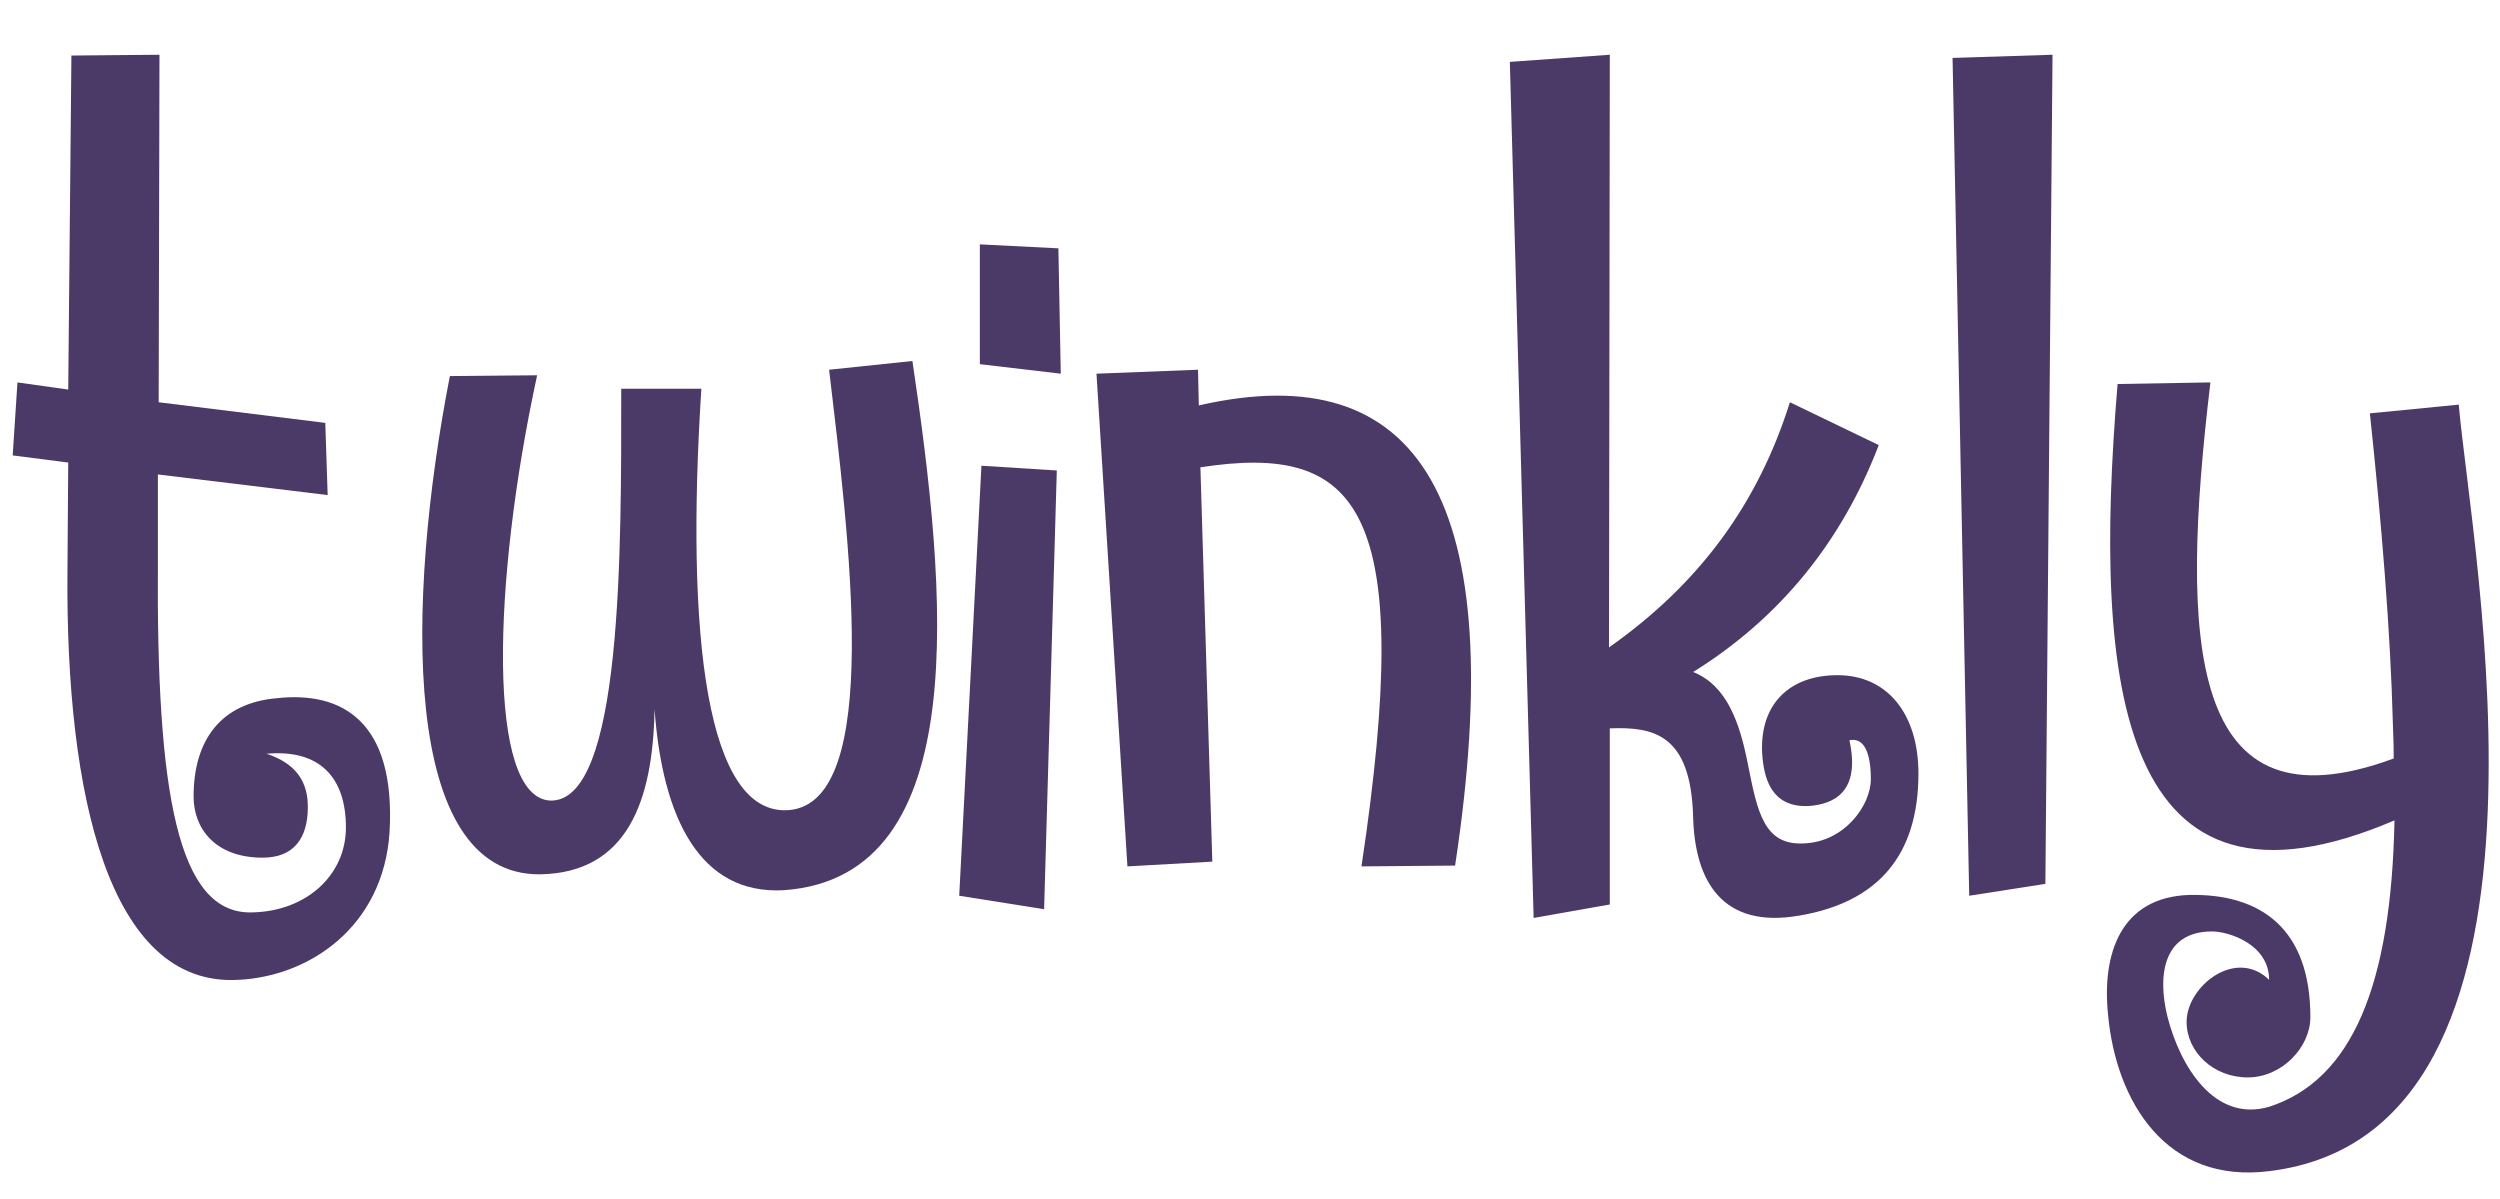
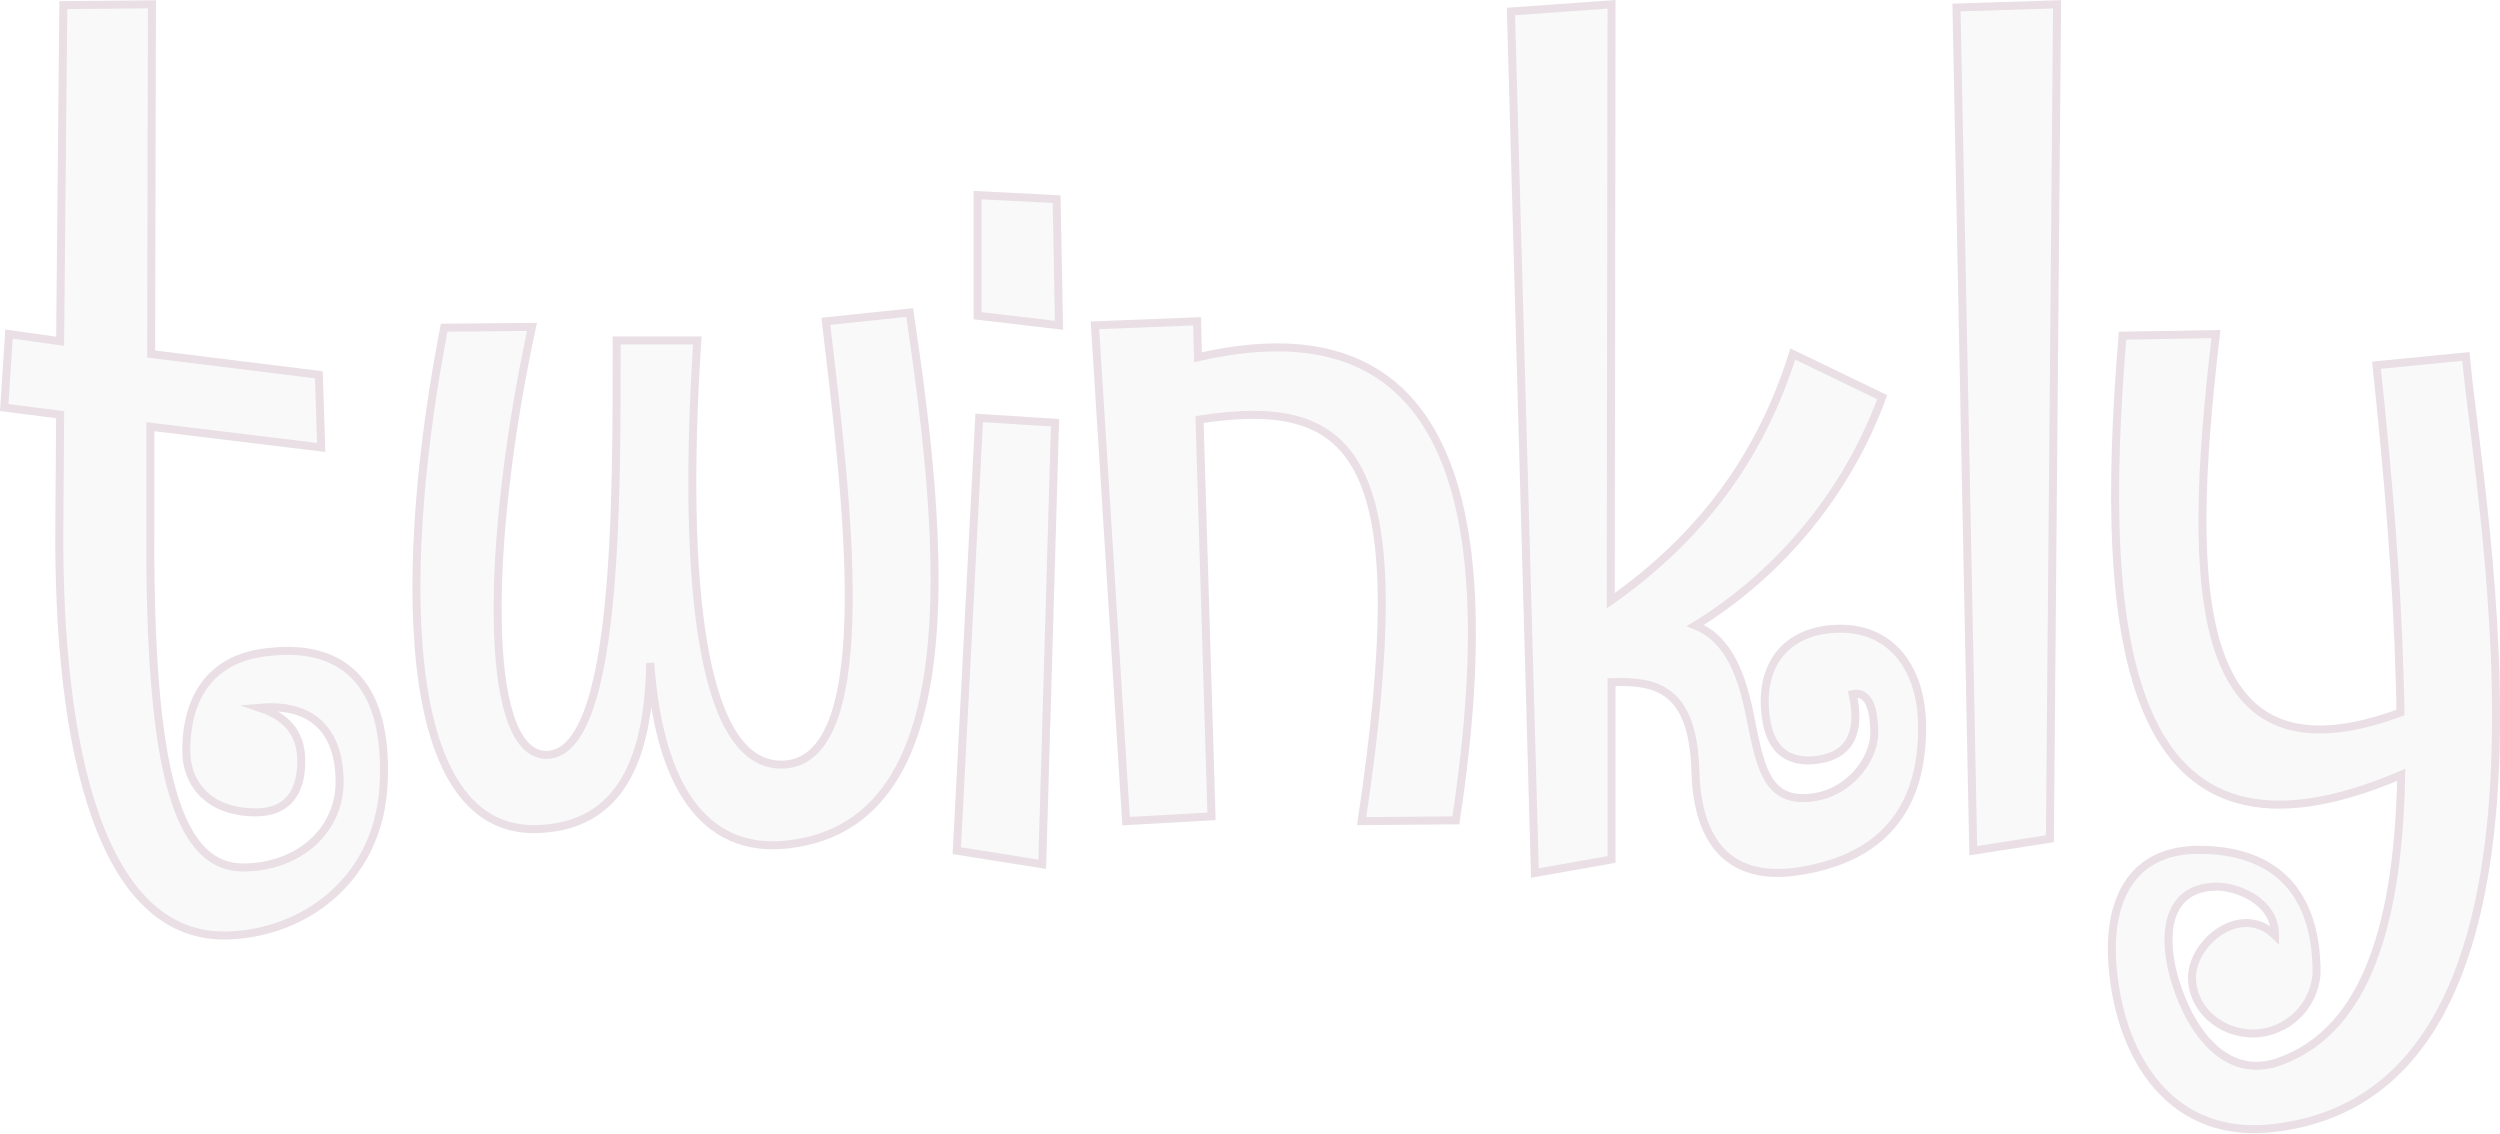
- <svg xmlns="http://www.w3.org/2000/svg" version="1.1" id="Camada_1" x="0px" y="0px" viewBox="0 0 315.1 151.1" style="enable-background:new 0 0 315.1 151.1;" xml:space="preserve">
-   <style type="text/css">
- 	.st0{enable-background:new    ;}
- 	.st1{fill:#4B3A68;}
- </style>
-   <g class="st0">
-     <path class="st1" d="M41,53.3l0.3,9.1l-21.4-2.6v11.1c-0.2,29.1,2.5,44.3,11.8,44.1c6.9-0.1,11.9-4.7,11.9-10.7   c0-6.2-3.2-9.9-10-9.3c3.9,1.3,5.2,3.7,5.2,6.7c0,4-1.8,6.4-5.7,6.4c-6,0-8.7-3.7-8.7-7.7c0-7.2,3.5-11.8,10.5-12.4   c8.2-0.9,15,2.9,14.2,16.9c-0.8,12-10.2,18.2-19.1,18.6c-16.3,0.9-21.7-23.4-21.5-51.2l0.1-14l-7-0.9l0.6-9.2l6.4,0.9L9,7l11.1-0.1   L20,50.7L41,53.3z" />
-     <path class="st1" d="M67.7,47.3c-5.7,26.3-6.3,53.1,1.6,53.6c9.2,0.4,9-31.7,9-51.9h10.1c-2,31.1,0.6,54,11.1,53.1   c11.8-1.1,7.5-34.3,5-55.5l10.5-1.1c4.3,28.9,7.9,65-16.2,66.7c-10.6,0.6-15.3-9.1-16.3-22.8c-0.2,11.5-3.4,20.6-14.4,20.8   c-17.7,0.2-16.9-34.5-11.4-62.8L67.7,47.3z" />
-     <path class="st1" d="M133.2,59.3l-1.6,55.3l-10.7-1.7l2.8-54.2L133.2,59.3z M133.4,31.3l0.3,15.8l-10.2-1.2V30.8L133.4,31.3z" />
-     <path class="st1" d="M151.1,51.1c27.9-6.4,39.3,12,32.3,58l-11.8,0.1c6.8-45.2-0.2-53.4-20.3-50.3l1.5,49.7l-10.7,0.6l-3.9-62.1   l12.8-0.5L151.1,51.1z" />
-     <path class="st1" d="M190.3,7.8l12.6-0.9l-0.1,74.7c11.5-8.1,18.8-18.2,22.8-30.9l11.2,5.4c-4.6,12-12.3,21.7-23.4,28.6   c4.3,1.7,5.9,6.5,6.9,11.6c1.2,6,2,10.3,7.1,10c5.1-0.2,8.4-4.8,8.4-8.1c0-3.2-0.8-5.3-2.7-4.9c1.4,6.4-1.8,8.1-5.3,8.3   c-4.5,0.1-5.5-3.4-5.7-6.7c-0.3-6.1,3.4-9.8,9.5-9.8c6.3,0,10.2,4.9,10.2,12.4c0,10.2-5,16.2-15,17.9c-9.7,1.7-13.2-4.3-13.4-12.5   c-0.3-10.4-5-11.3-10.5-11.1V114l-9.6,1.7L190.3,7.8z" />
-     <path class="st1" d="M246.1,7.3l12.6-0.4l-0.9,104.5l-9.6,1.5L246.1,7.3z" />
-     <path class="st1" d="M278.6,48.2c-3.9,32.8-2.9,57,23.1,47.4c0-0.9,0-2-0.1-4.3c-0.3-11.6-1.4-25.1-2.9-39.2l11.2-1.1   c1.6,18.4,15.8,91.7-23.8,96.6c-13.1,1.7-19.4-8.8-20.4-19.7c-0.8-7.7,1.6-14.8,10.2-15.1c9.1-0.2,15.3,4.3,15.3,15.4   c0,3.8-3.6,7.6-7.9,7.6c-4.3,0-7.7-3.2-7.7-7c0-4.5,6.2-9.4,10.4-5.3c0-4.5-5.1-6.1-7.2-6.1c-6.2,0-6.9,5.6-5.6,10.8   c1.6,6.2,5.9,13.3,12.8,11.3c10.5-3.4,15.4-15.4,15.8-36.1c-34.6,14.8-38.1-16.6-34.9-55L278.6,48.2z" />
+ <svg xmlns="http://www.w3.org/2000/svg" id="Camada_1" data-name="Camada 1" viewBox="0 0 313.1 141.92">
+   <defs>
+     <style>
+       .cls-1 {
+         isolation: isolate;
+       }
+ 
+       .cls-2 {
+         fill: #f9f9f9;
+         stroke: #e9dfe4;
+         stroke-miterlimit: 10;
+       }
+     </style>
+   </defs>
+   <g class="cls-1">
+     <path class="cls-2" d="M41,53.3l.3,9.1L19.9,59.8V70.9c-.2,29.1,2.5,44.3,11.8,44.1,6.9-.1,11.9-4.7,11.9-10.7,0-6.2-3.2-9.9-10-9.3,3.9,1.3,5.2,3.7,5.2,6.7,0,4-1.8,6.4-5.7,6.4-6,0-8.7-3.7-8.7-7.7,0-7.2,3.5-11.8,10.5-12.4,8.2-.9,15,2.9,14.2,16.9-.8,12-10.2,18.2-19.1,18.6-16.3.9-21.7-23.4-21.5-51.2l.1-14-7-.9.6-9.2,6.4.9L9,7l11.1-.1L20,50.7Z" transform="translate(-1.07 -6.36)" />
+     <path class="cls-2" d="M67.7,47.3c-5.7,26.3-6.3,53.1,1.6,53.6,9.2.4,9-31.7,9-51.9H88.4c-2,31.1.6,54,11.1,53.1,11.8-1.1,7.5-34.3,5-55.5L115,45.5c4.3,28.9,7.9,65-16.2,66.7-10.6.6-15.3-9.1-16.3-22.8-.2,11.5-3.4,20.6-14.4,20.8-17.7.2-16.9-34.5-11.4-62.8Z" transform="translate(-1.07 -6.36)" />
+     <path class="cls-2" d="M133.2,59.3l-1.6,55.3-10.7-1.7,2.8-54.2Zm.2-28,.3,15.8-10.2-1.2V30.8Z" transform="translate(-1.07 -6.36)" />
+     <path class="cls-2" d="M151.1,51.1c27.9-6.4,39.3,12,32.3,58l-11.8.1c6.8-45.2-.2-53.4-20.3-50.3l1.5,49.7-10.7.6-3.9-62.1,12.8-.5Z" transform="translate(-1.07 -6.36)" />
+     <path class="cls-2" d="M190.3,7.8l12.6-.9-.1,74.7c11.5-8.1,18.8-18.2,22.8-30.9l11.2,5.4a56.65,56.65,0,0,1-23.4,28.6c4.3,1.7,5.9,6.5,6.9,11.6,1.2,6,2,10.3,7.1,10s8.4-4.8,8.4-8.1-.8-5.3-2.7-4.9c1.4,6.4-1.8,8.1-5.3,8.3-4.5.1-5.5-3.4-5.7-6.7-.3-6.1,3.4-9.8,9.5-9.8,6.3,0,10.2,4.9,10.2,12.4,0,10.2-5,16.2-15,17.9-9.7,1.7-13.2-4.3-13.4-12.5-.3-10.4-5-11.3-10.5-11.1V114l-9.6,1.7Z" transform="translate(-1.07 -6.36)" />
+     <path class="cls-2" d="M246.1,7.3l12.6-.4-.9,104.5-9.6,1.5Z" transform="translate(-1.07 -6.36)" />
+     <path class="cls-2" d="M278.6,48.2c-3.9,32.8-2.9,57,23.1,47.4,0-.9,0-2-.1-4.3-.3-11.6-1.4-25.1-2.9-39.2L309.9,51c1.6,18.4,15.8,91.7-23.8,96.6-13.1,1.7-19.4-8.8-20.4-19.7-.8-7.7,1.6-14.8,10.2-15.1,9.1-.2,15.3,4.3,15.3,15.4a8.07,8.07,0,0,1-7.9,7.6c-4.3,0-7.7-3.2-7.7-7,0-4.5,6.2-9.4,10.4-5.3,0-4.5-5.1-6.1-7.2-6.1-6.2,0-6.9,5.6-5.6,10.8,1.6,6.2,5.9,13.3,12.8,11.3,10.5-3.4,15.4-15.4,15.8-36.1-34.6,14.8-38.1-16.6-34.9-55Z" transform="translate(-1.07 -6.36)" />
  </g>
</svg>
